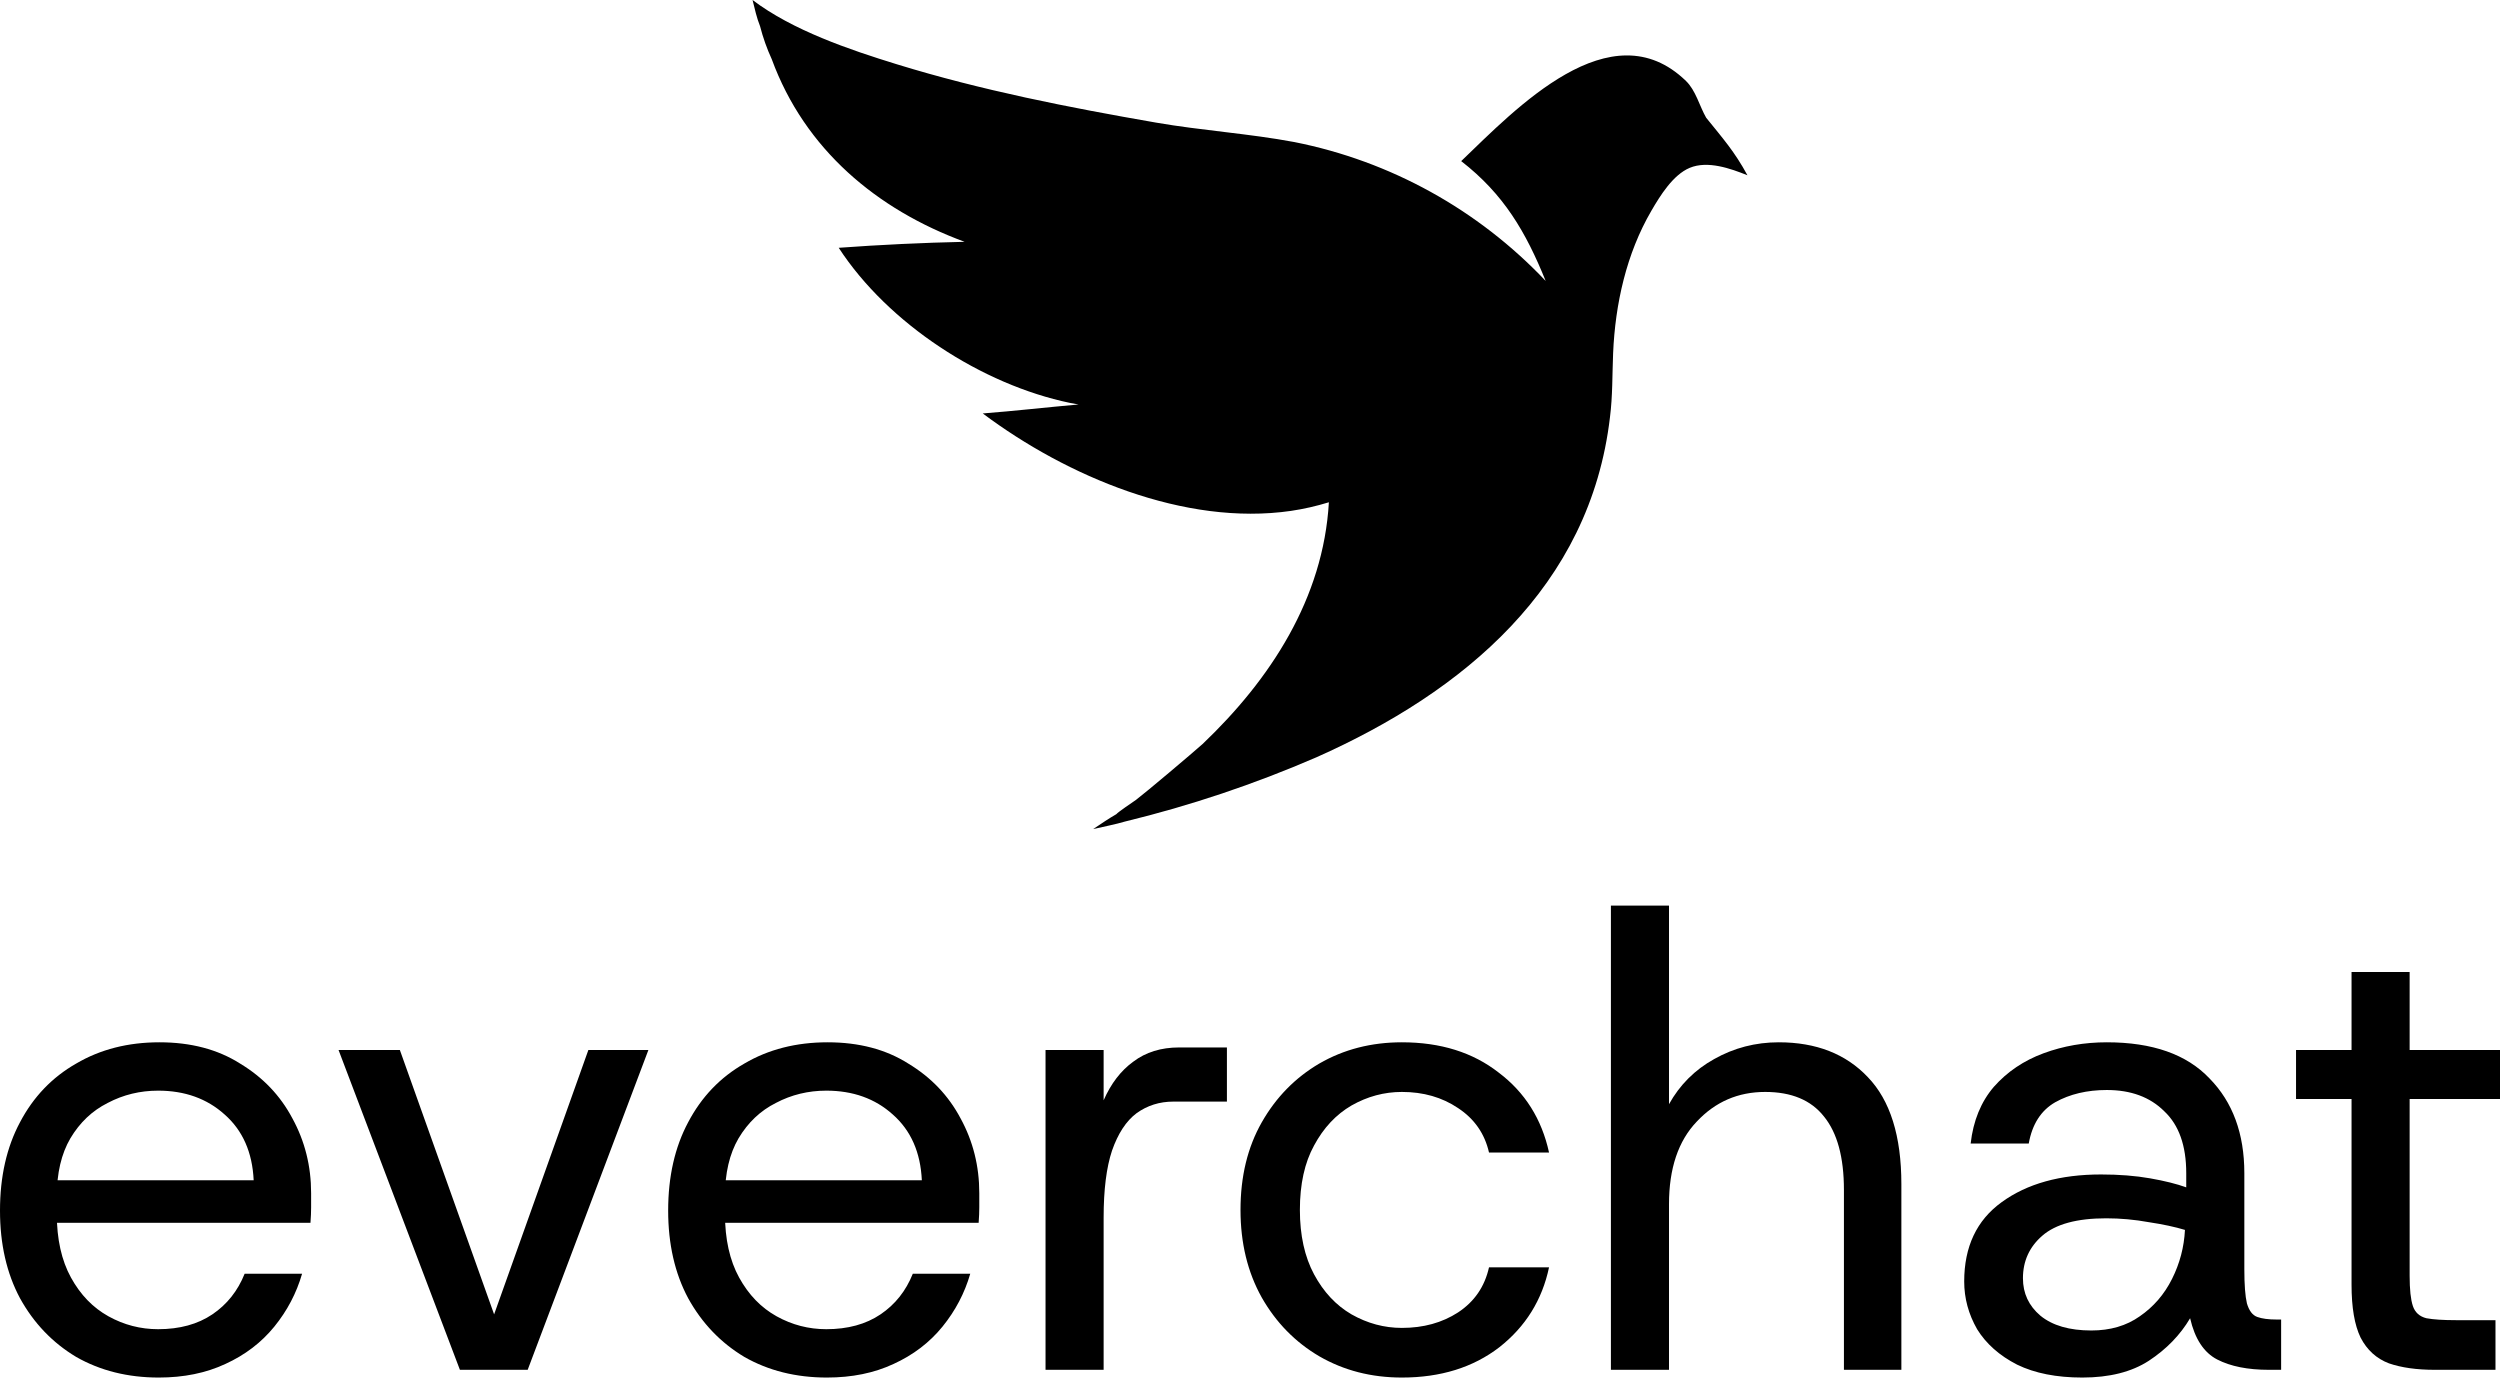
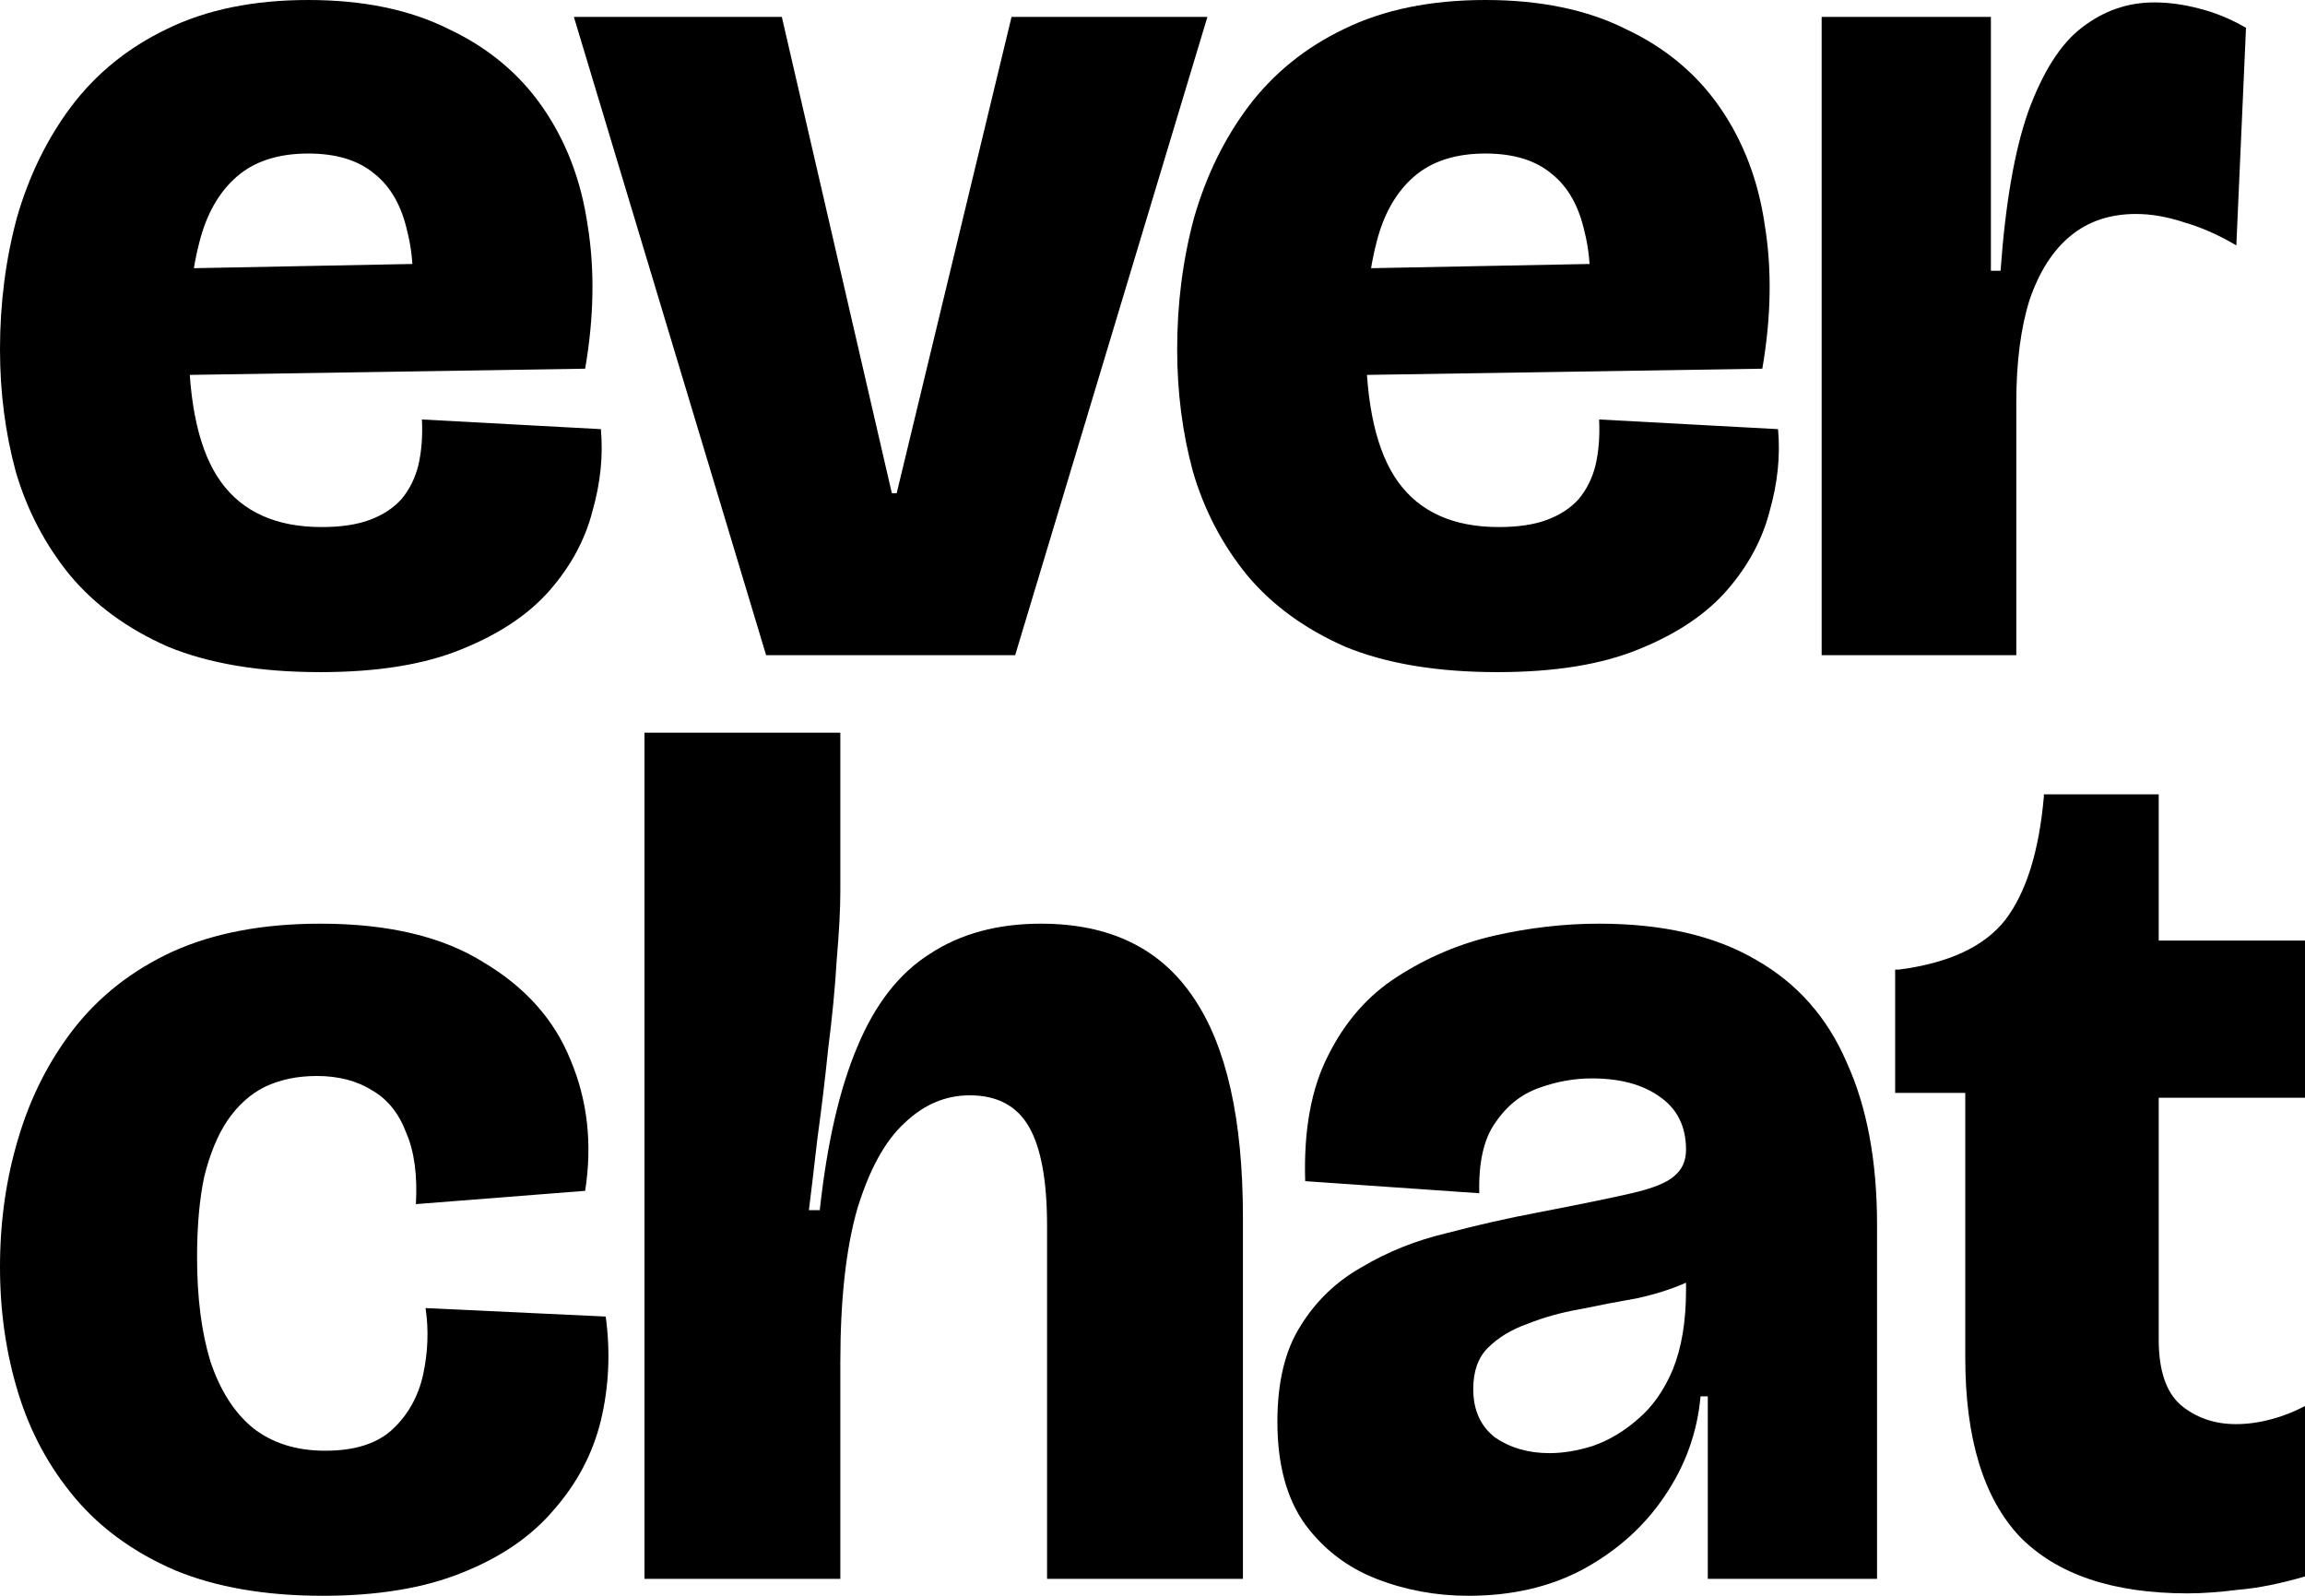
- <svg xmlns="http://www.w3.org/2000/svg" width="392" height="216" viewBox="0 0 392 216" fill="none">
-   <path d="M140.593 10.069C133.157 7.778 124.268 4.753 118 0C118.343 1.391 118.647 2.786 119.179 4.115C119.635 5.889 120.248 7.619 121.011 9.283C126.208 23.443 137.526 32.874 151.251 37.915C144.664 38.061 138.081 38.374 131.509 38.854C139.273 50.779 153.975 60.316 167.808 63.183C168.243 63.274 168.68 63.353 169.121 63.421C164.151 63.861 159.034 64.448 154.096 64.829C167.24 74.676 185.755 82.526 202.417 80.109C204.432 79.81 206.421 79.357 208.368 78.756C207.506 93.83 199.194 106.54 188.558 116.668C187.07 117.998 179.716 124.22 178.122 125.424C177.612 125.779 175.314 127.322 175.037 127.665C173.825 128.366 172.763 129.085 171.618 129.861L171.413 130C172.719 129.698 175.165 129.2 176.361 128.828C186.644 126.328 196.7 122.953 206.419 118.742C229.458 108.486 249.336 92.028 252.445 65.406C252.871 62.053 252.796 58.776 252.937 55.386C253.263 47.657 255.017 39.779 258.929 33.059C260.315 30.676 262.328 27.413 264.947 26.318C267.763 25.142 271.348 26.416 274 27.484C271.95 23.718 270.152 21.722 267.522 18.453C266.477 16.631 265.911 14.198 264.363 12.697C252.566 1.261 237.596 17.133 229.116 25.262C235.802 30.445 239.253 36.376 242.36 44.051C231.772 32.868 218.014 25.263 202.97 22.277C195.91 20.949 188.418 20.468 181.244 19.221C167.565 16.844 153.887 14.166 140.593 10.069Z" fill="black" />
-   <path d="M24.898 216C20.04 216 15.721 214.922 11.943 212.765C8.232 210.541 5.297 207.474 3.138 203.566C1.046 199.657 0 195.074 0 189.817C0 184.493 1.046 179.876 3.138 175.967C5.229 171.991 8.164 168.924 11.943 166.768C15.721 164.544 20.073 163.432 24.999 163.432C29.924 163.432 34.142 164.544 37.65 166.768C41.226 168.924 43.959 171.789 45.848 175.361C47.805 178.933 48.783 182.842 48.783 187.087C48.783 187.761 48.783 188.503 48.783 189.311C48.783 190.053 48.75 190.862 48.682 191.738H6.781V185.066H39.776C39.573 180.685 38.055 177.248 35.221 174.754C32.455 172.26 28.98 171.014 24.797 171.014C21.963 171.014 19.331 171.654 16.902 172.934C14.473 174.148 12.516 176.001 11.032 178.495C9.615 180.921 8.906 183.954 8.906 187.593V190.322C8.906 194.299 9.649 197.635 11.133 200.331C12.617 203.026 14.574 205.048 17.003 206.396C19.432 207.744 22.03 208.418 24.797 208.418C28.17 208.418 31.004 207.643 33.298 206.093C35.592 204.543 37.279 202.42 38.359 199.724H47.366C46.489 202.757 45.039 205.52 43.014 208.014C40.99 210.507 38.426 212.462 35.322 213.877C32.286 215.292 28.811 216 24.898 216Z" fill="black" />
-   <path d="M72.113 214.787L53.086 164.645H62.7L77.477 206.093L92.254 164.645H101.666L82.74 214.787H72.113Z" fill="black" />
-   <path d="M129.666 216C124.808 216 120.49 214.922 116.711 212.765C113 210.541 110.065 207.474 107.906 203.566C105.814 199.657 104.768 195.074 104.768 189.817C104.768 184.493 105.814 179.876 107.906 175.967C109.998 171.991 112.933 168.924 116.711 166.768C120.49 164.544 124.842 163.432 129.767 163.432C134.693 163.432 138.91 164.544 142.419 166.768C145.995 168.924 148.727 171.789 150.617 175.361C152.573 178.933 153.552 182.842 153.552 187.087C153.552 187.761 153.552 188.503 153.552 189.311C153.552 190.053 153.518 190.862 153.451 191.738H111.55V185.066H144.544C144.342 180.685 142.823 177.248 139.99 174.754C137.223 172.26 133.748 171.014 129.565 171.014C126.731 171.014 124.1 171.654 121.671 172.934C119.242 174.148 117.285 176.001 115.8 178.495C114.383 180.921 113.675 183.954 113.675 187.593V190.322C113.675 194.299 114.417 197.635 115.902 200.331C117.386 203.026 119.343 205.048 121.772 206.396C124.201 207.744 126.799 208.418 129.565 208.418C132.939 208.418 135.773 207.643 138.067 206.093C140.361 204.543 142.048 202.42 143.127 199.724H152.135C151.258 202.757 149.807 205.52 147.783 208.014C145.759 210.507 143.195 212.462 140.091 213.877C137.055 215.292 133.58 216 129.666 216Z" fill="black" />
-   <path d="M163.94 214.787V164.645H173.049V172.53C174.196 169.902 175.748 167.88 177.705 166.464C179.661 164.982 182.057 164.24 184.891 164.24H192.38V172.732H183.98C181.821 172.732 179.898 173.339 178.211 174.552C176.591 175.765 175.309 177.719 174.365 180.415C173.488 183.044 173.049 186.548 173.049 190.929V214.787H163.94Z" fill="black" />
-   <path d="M219.814 216C215.023 216 210.705 214.888 206.859 212.664C203.08 210.44 200.078 207.373 197.851 203.464C195.624 199.488 194.511 194.905 194.511 189.716C194.511 184.459 195.624 179.876 197.851 175.967C200.078 172.058 203.08 168.992 206.859 166.768C210.705 164.544 215.023 163.432 219.814 163.432C225.886 163.432 230.947 165.015 234.995 168.183C239.111 171.283 241.743 175.462 242.89 180.719H233.477C232.802 177.753 231.183 175.428 228.619 173.743C226.122 172.058 223.187 171.216 219.814 171.216C217.047 171.216 214.416 171.923 211.919 173.339C209.49 174.754 207.533 176.843 206.049 179.607C204.565 182.302 203.822 185.672 203.822 189.716C203.822 193.692 204.565 197.062 206.049 199.825C207.533 202.588 209.49 204.678 211.919 206.093C214.416 207.508 217.047 208.216 219.814 208.216C223.187 208.216 226.122 207.407 228.619 205.79C231.183 204.105 232.802 201.746 233.477 198.713H242.89C241.81 203.835 239.212 208.014 235.096 211.249C230.981 214.416 225.886 216 219.814 216Z" fill="black" />
-   <path d="M252.591 214.787V142H261.7V173.137C263.387 170.104 265.748 167.745 268.784 166.06C271.888 164.308 275.262 163.432 278.905 163.432C284.776 163.432 289.431 165.251 292.872 168.891C296.381 172.53 298.135 178.124 298.135 185.672V214.787H289.128V186.582C289.128 181.46 288.082 177.618 285.99 175.057C283.966 172.496 280.896 171.216 276.78 171.216C272.529 171.216 268.953 172.766 266.052 175.866C263.15 178.899 261.7 183.212 261.7 188.806V214.787H252.591Z" fill="black" />
-   <path d="M326.508 216C322.46 216 319.052 215.326 316.286 213.978C313.52 212.563 311.428 210.709 310.011 208.418C308.661 206.059 307.987 203.566 307.987 200.937C307.987 195.478 309.944 191.333 313.857 188.503C317.838 185.605 323.033 184.156 329.443 184.156C332.277 184.156 334.841 184.358 337.135 184.762C339.429 185.167 341.319 185.638 342.803 186.178V183.954C342.803 179.64 341.656 176.405 339.362 174.249C337.135 172.025 334.133 170.913 330.354 170.913C327.25 170.913 324.552 171.553 322.257 172.833C320.031 174.114 318.648 176.27 318.108 179.303H308.999C309.404 175.731 310.618 172.766 312.642 170.407C314.734 168.048 317.332 166.296 320.436 165.15C323.539 164.005 326.846 163.432 330.354 163.432C337.506 163.432 342.871 165.319 346.447 169.093C350.09 172.8 351.912 177.753 351.912 183.954V199.016C351.912 201.443 352.047 203.229 352.317 204.374C352.654 205.52 353.194 206.228 353.936 206.497C354.678 206.767 355.691 206.902 356.973 206.902H357.681V214.787H355.758C352.452 214.787 349.753 214.248 347.661 213.169C345.57 212.091 344.153 209.934 343.41 206.699C341.858 209.328 339.699 211.552 336.933 213.372C334.234 215.124 330.759 216 326.508 216ZM327.925 208.62C330.894 208.62 333.424 207.879 335.516 206.396C337.675 204.913 339.362 202.959 340.576 200.533C341.791 198.107 342.466 195.546 342.601 192.85C341.049 192.378 339.16 191.974 336.933 191.637C334.706 191.232 332.48 191.03 330.253 191.03C325.665 191.03 322.325 191.94 320.233 193.76C318.209 195.512 317.197 197.736 317.197 200.432C317.197 202.791 318.108 204.745 319.93 206.295C321.819 207.845 324.484 208.62 327.925 208.62Z" fill="black" />
-   <path d="M381.778 214.787C378.944 214.787 376.549 214.45 374.592 213.776C372.635 213.035 371.151 211.687 370.139 209.732C369.194 207.778 368.722 205.015 368.722 201.443V172.328H360.018V164.645H368.722V152.413H377.831V164.645H392V172.328H377.831V200.027C377.831 202.184 377.999 203.768 378.337 204.779C378.674 205.79 379.382 206.43 380.462 206.699C381.542 206.902 383.094 207.003 385.118 207.003H391.292V214.787H381.778Z" fill="black" />
+ <svg xmlns="http://www.w3.org/2000/svg" width="208" height="144" viewBox="0 0 208 144" fill="none">
+   <path d="M28.911 60.651C23.456 60.651 18.874 59.887 15.165 58.36C11.528 56.76 8.582 54.614 6.328 51.924C4.073 49.16 2.437 46.033 1.418 42.543C0.473 39.052 0 35.38 0 31.525C0 27.38 0.509 23.417 1.527 19.635C2.618 15.854 4.255 12.508 6.437 9.599C8.692 6.618 11.565 4.291 15.056 2.618C18.619 0.873 22.874 0 27.82 0C32.766 0 36.984 0.873 40.476 2.618C44.039 4.291 46.876 6.654 48.985 9.708C51.094 12.763 52.44 16.29 53.022 20.29C53.676 24.289 53.604 28.616 52.804 33.27L11.019 33.925V24.326L39.276 23.78L36.984 29.343C37.421 25.998 37.348 23.198 36.766 20.944C36.257 18.617 35.275 16.872 33.821 15.708C32.366 14.472 30.366 13.854 27.82 13.854C25.129 13.854 22.983 14.544 21.383 15.926C19.783 17.308 18.656 19.271 18.001 21.817C17.347 24.289 17.019 27.235 17.019 30.652C17.019 36.543 18.001 40.834 19.965 43.524C21.929 46.215 24.947 47.56 29.02 47.56C30.766 47.56 32.221 47.342 33.384 46.906C34.548 46.47 35.493 45.852 36.221 45.051C36.948 44.179 37.457 43.161 37.748 41.997C38.039 40.761 38.148 39.379 38.075 37.852L54.222 38.725C54.44 41.124 54.186 43.597 53.458 46.142C52.804 48.688 51.531 51.051 49.64 53.233C47.749 55.414 45.094 57.196 41.676 58.578C38.33 59.96 34.075 60.651 28.911 60.651Z" fill="black" />
+   <path d="M69.133 59.123L51.786 1.527H70.551L80.479 44.506H80.915L91.28 1.527H108.954L91.607 59.123H69.133Z" fill="black" />
+   <path d="M135.137 60.651C129.683 60.651 125.1 59.887 121.391 58.36C117.754 56.76 114.809 54.614 112.554 51.924C110.299 49.16 108.663 46.033 107.645 42.543C106.699 39.052 106.226 35.38 106.226 31.525C106.226 27.38 106.735 23.417 107.754 19.635C108.845 15.854 110.481 12.508 112.663 9.599C114.918 6.618 117.791 4.291 121.282 2.618C124.846 0.873 129.101 0 134.046 0C138.992 0 143.211 0.873 146.702 2.618C150.266 4.291 153.102 6.654 155.212 9.708C157.321 12.763 158.666 16.29 159.248 20.29C159.903 24.289 159.83 28.616 159.03 33.27L117.245 33.925V24.326L145.502 23.78L143.211 29.343C143.647 25.998 143.574 23.198 142.993 20.944C142.483 18.617 141.502 16.872 140.047 15.708C138.592 14.472 136.592 13.854 134.046 13.854C131.355 13.854 129.21 14.544 127.61 15.926C126.01 17.308 124.882 19.271 124.228 21.817C123.573 24.289 123.246 27.235 123.246 30.652C123.246 36.543 124.228 40.834 126.191 43.524C128.155 46.215 131.174 47.56 135.247 47.56C136.992 47.56 138.447 47.342 139.61 46.906C140.774 46.47 141.72 45.852 142.447 45.051C143.174 44.179 143.683 43.161 143.974 41.997C144.265 40.761 144.374 39.379 144.302 37.852L160.448 38.725C160.667 41.124 160.412 43.597 159.685 46.142C159.03 48.688 157.757 51.051 155.866 53.233C153.975 55.414 151.32 57.196 147.902 58.578C144.556 59.96 140.301 60.651 135.137 60.651Z" fill="black" />
+   <path d="M164.383 59.123V1.527H179.656V24.435H180.529C180.966 18.326 181.802 13.526 183.039 10.036C184.348 6.472 185.948 3.963 187.839 2.509C189.803 0.982 191.985 0.218 194.385 0.218C195.694 0.218 197.04 0.4 198.421 0.764C199.876 1.127 201.294 1.709 202.676 2.509L201.804 22.144C200.203 21.199 198.64 20.508 197.112 20.071C195.585 19.562 194.13 19.308 192.748 19.308C190.421 19.308 188.457 19.962 186.857 21.271C185.257 22.58 184.02 24.508 183.148 27.053C182.348 29.598 181.948 32.689 181.948 36.325V59.123H164.383Z" fill="black" />
+   <path d="M29.129 144C23.965 144 19.529 143.236 15.819 141.709C12.11 140.109 9.092 137.928 6.764 135.164C4.437 132.401 2.727 129.237 1.636 125.674C0.545 122.111 0 118.329 0 114.329C0 110.257 0.545 106.403 1.636 102.766C2.727 99.058 4.4 95.749 6.655 92.84C8.982 89.858 11.964 87.531 15.601 85.858C19.311 84.186 23.747 83.35 28.911 83.35C35.021 83.35 39.93 84.513 43.639 86.84C47.422 89.095 50.04 92.04 51.495 95.676C53.022 99.312 53.458 103.239 52.804 107.457L37.53 108.657C37.675 106.039 37.385 103.894 36.657 102.221C36.003 100.476 34.984 99.203 33.602 98.403C32.221 97.53 30.548 97.094 28.584 97.094C26.838 97.094 25.274 97.421 23.893 98.076C22.583 98.73 21.456 99.748 20.511 101.13C19.638 102.439 18.947 104.112 18.438 106.148C18.001 108.184 17.783 110.62 17.783 113.457C17.783 117.093 18.183 120.22 18.983 122.838C19.856 125.456 21.129 127.456 22.802 128.837C24.547 130.219 26.729 130.91 29.348 130.91C32.039 130.91 34.075 130.255 35.457 128.946C36.839 127.637 37.748 126.001 38.184 124.038C38.621 122.001 38.694 120.002 38.403 118.038L54.658 118.802C55.095 122.001 54.949 125.129 54.222 128.183C53.495 131.164 52.076 133.855 49.967 136.255C47.931 138.655 45.167 140.546 41.676 141.927C38.257 143.309 34.075 144 29.129 144Z" fill="black" />
+   <path d="M58.156 142.473V66.114H75.83V80.513C75.83 82.04 75.721 84.077 75.503 86.622C75.358 89.095 75.103 91.749 74.739 94.585C74.448 97.421 74.121 100.148 73.757 102.766C73.467 105.312 73.212 107.457 72.994 109.202H73.976C74.63 103.166 75.758 98.258 77.358 94.476C78.958 90.622 81.14 87.822 83.904 86.077C86.668 84.258 90.013 83.35 93.941 83.35C100.123 83.35 104.705 85.567 107.687 90.004C110.669 94.367 112.16 100.985 112.16 109.857V142.473H94.486V110.62C94.486 106.548 93.941 103.566 92.85 101.676C91.759 99.785 89.977 98.839 87.504 98.839C85.322 98.839 83.358 99.676 81.613 101.348C79.867 102.948 78.449 105.53 77.358 109.093C76.34 112.657 75.83 117.275 75.83 122.947V142.473H58.156Z" fill="black" />
+   <path d="M132.507 144C129.598 144 126.834 143.491 124.216 142.473C121.597 141.455 119.452 139.818 117.779 137.564C116.106 135.237 115.27 132.146 115.27 128.292C115.27 124.729 115.96 121.856 117.342 119.674C118.724 117.42 120.579 115.638 122.906 114.329C125.234 112.948 127.78 111.929 130.543 111.275C133.307 110.548 136.035 109.93 138.726 109.421C142.508 108.693 145.344 108.111 147.235 107.675C149.127 107.239 150.399 106.73 151.054 106.148C151.781 105.566 152.145 104.766 152.145 103.748C152.145 101.639 151.345 100.039 149.745 98.948C148.217 97.858 146.181 97.312 143.635 97.312C142.035 97.312 140.435 97.603 138.835 98.185C137.235 98.767 135.926 99.821 134.907 101.348C133.889 102.803 133.416 104.912 133.489 107.675L117.779 106.584C117.633 102.003 118.324 98.221 119.852 95.24C121.379 92.185 123.452 89.822 126.07 88.149C128.761 86.404 131.671 85.168 134.798 84.44C137.998 83.713 141.162 83.35 144.29 83.35C150.036 83.35 154.763 84.44 158.473 86.622C162.182 88.731 164.909 91.822 166.655 95.894C168.473 99.894 169.382 104.766 169.382 110.511V120.765C169.382 123.165 169.382 125.601 169.382 128.074C169.382 130.474 169.382 132.873 169.382 135.273C169.382 137.673 169.382 140.073 169.382 142.473H154.109C154.109 139.855 154.109 137.2 154.109 134.51C154.109 131.819 154.109 128.983 154.109 126.001H153.454C153.163 129.274 152.072 132.292 150.181 135.055C148.363 137.746 145.926 139.928 142.872 141.6C139.889 143.2 136.435 144 132.507 144ZM139.817 131.128C141.053 131.128 142.362 130.91 143.744 130.474C145.199 129.965 146.544 129.165 147.781 128.074C149.09 126.983 150.145 125.492 150.945 123.601C151.745 121.638 152.145 119.238 152.145 116.402V113.784L155.091 113.457C154.509 114.402 153.527 115.166 152.145 115.747C150.836 116.329 149.345 116.802 147.672 117.165C145.999 117.456 144.29 117.784 142.544 118.147C140.871 118.438 139.308 118.874 137.853 119.456C136.398 119.965 135.198 120.692 134.253 121.638C133.38 122.511 132.944 123.747 132.944 125.347C132.944 127.237 133.598 128.692 134.907 129.71C136.289 130.655 137.926 131.128 139.817 131.128Z" fill="black" />
+   <path d="M197.417 143.782C190.653 143.782 185.598 142.073 182.253 138.655C178.98 135.164 177.343 129.783 177.343 122.511V98.621H171.016V87.495H171.343C175.852 86.913 179.052 85.422 180.944 83.022C182.835 80.55 183.998 76.841 184.435 71.896V71.678H194.799V84.877H208V99.058H194.799V120.874C194.799 123.638 195.454 125.601 196.763 126.765C198.145 127.928 199.818 128.51 201.781 128.51C202.8 128.51 203.854 128.365 204.945 128.074C206.036 127.783 207.054 127.383 208 126.874V142.255C205.745 142.909 203.745 143.309 202 143.455C200.254 143.673 198.727 143.782 197.417 143.782Z" fill="black" />
</svg>
